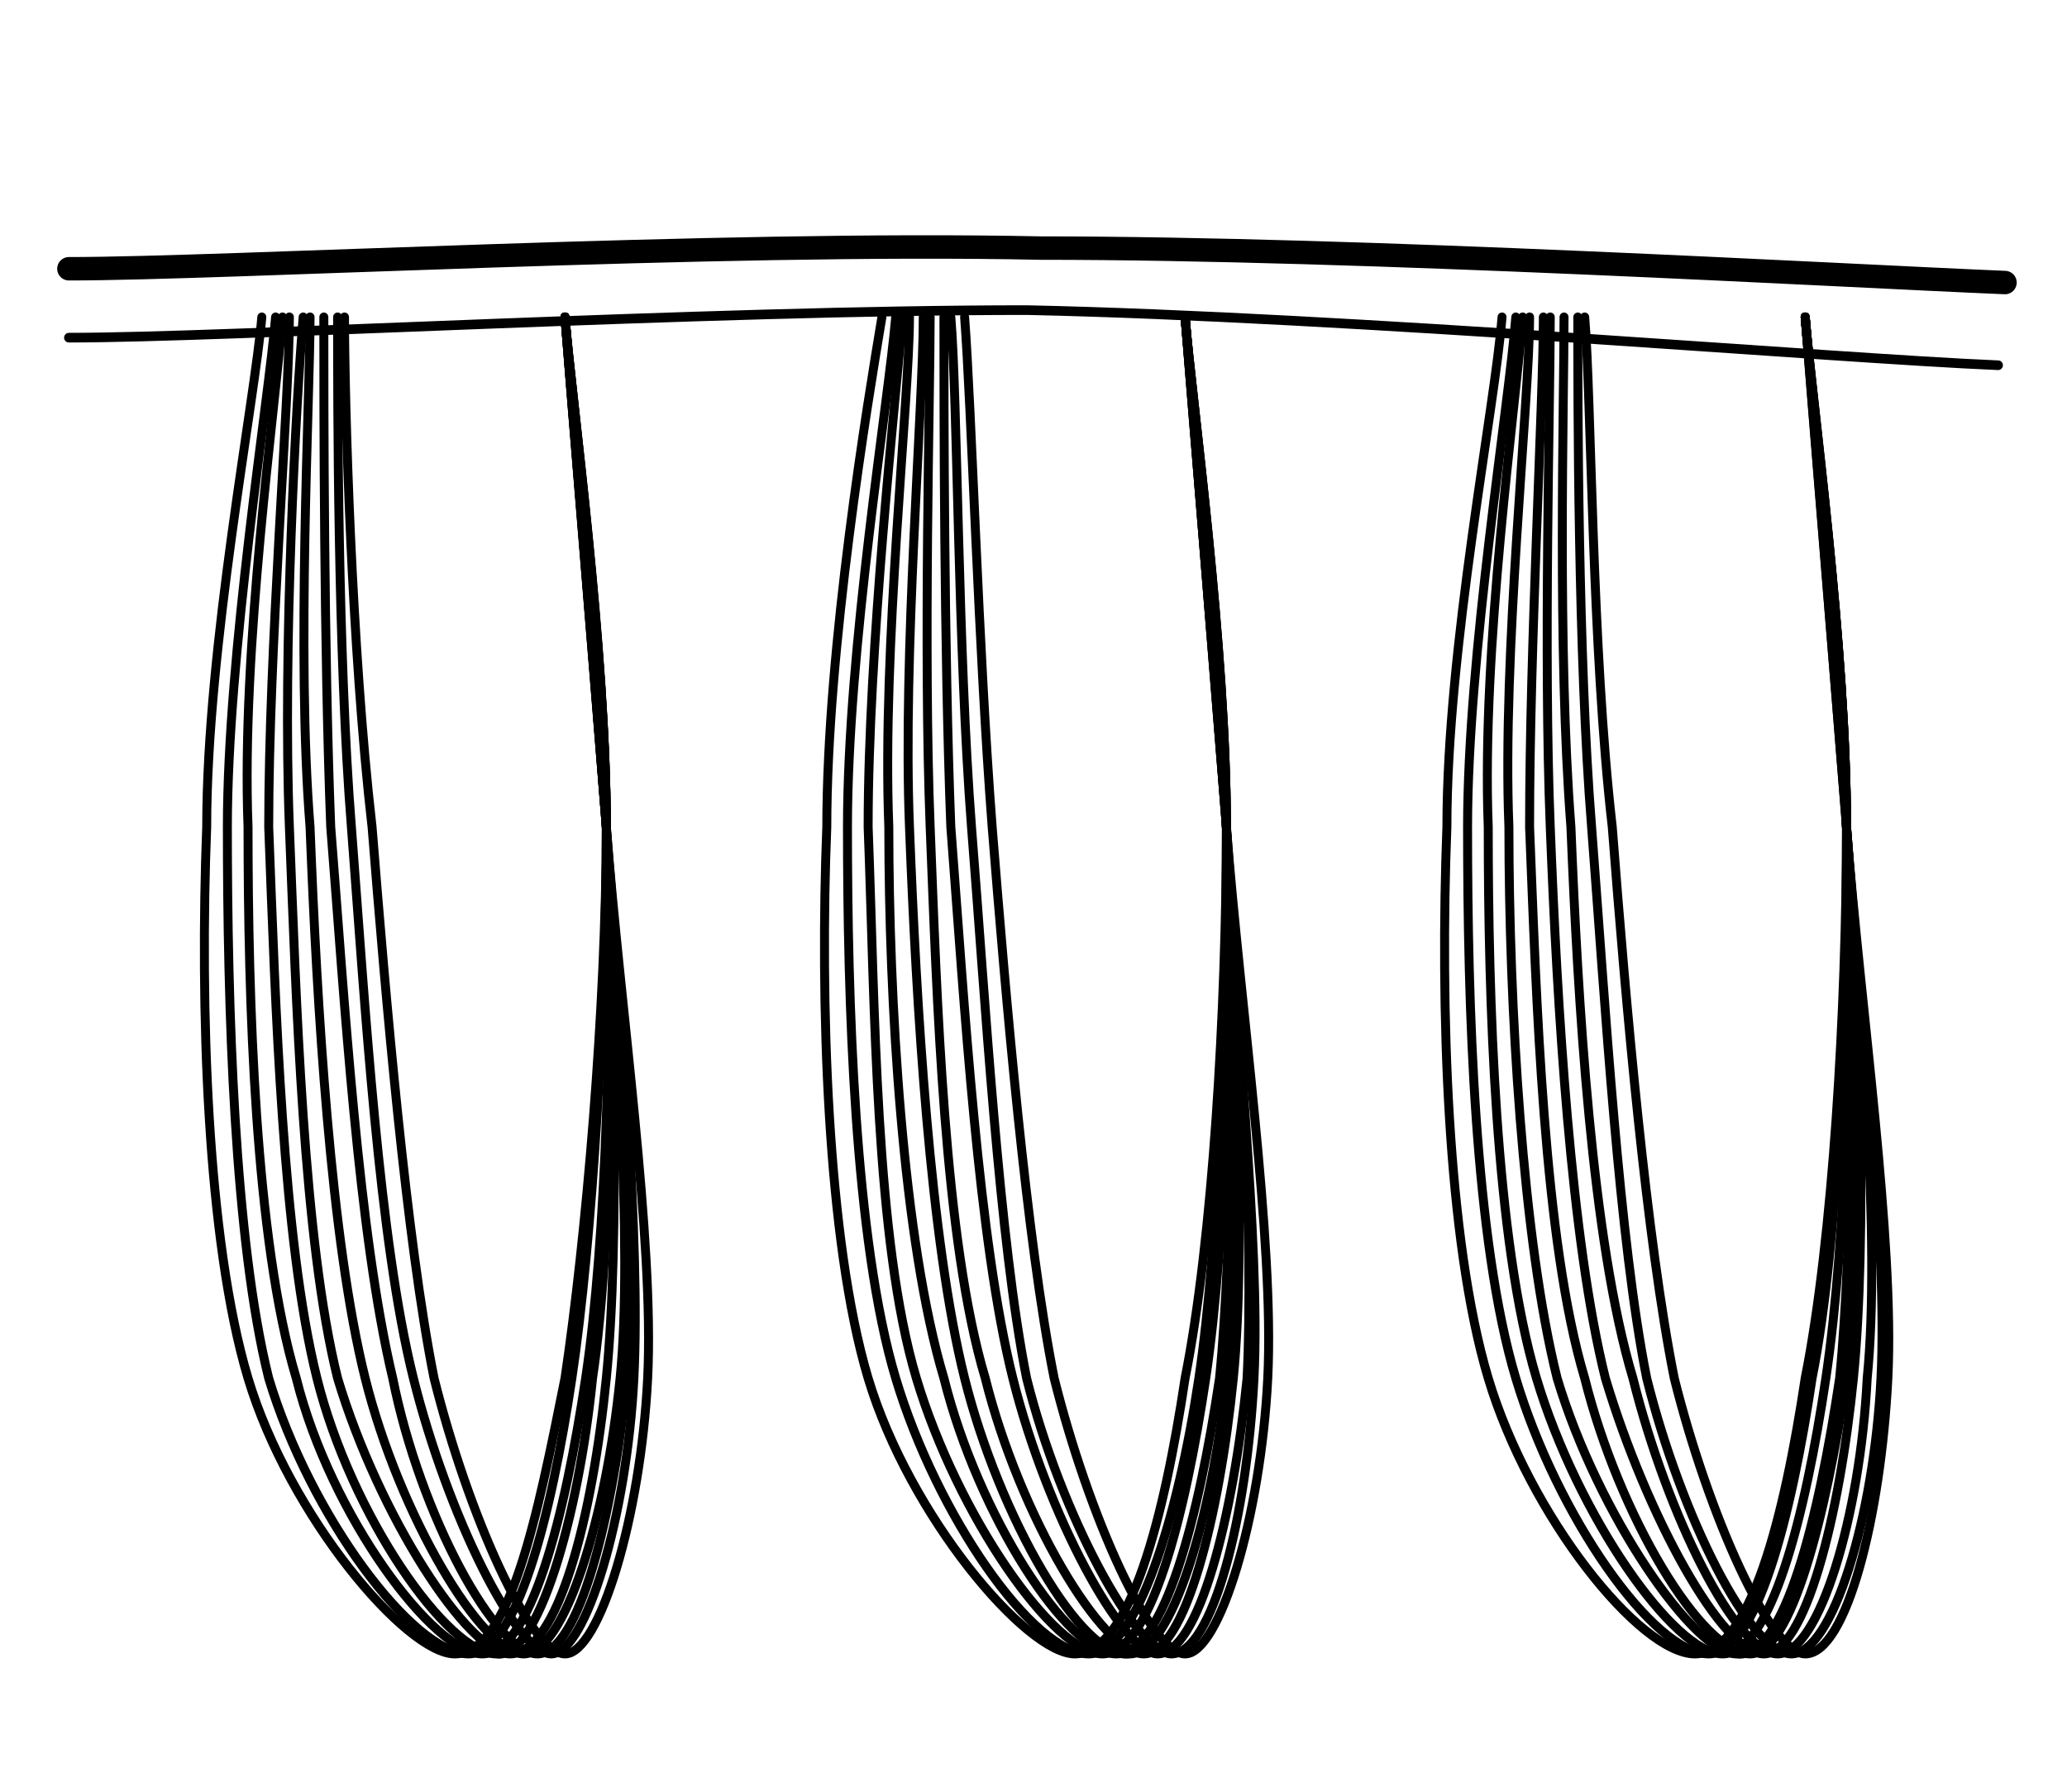
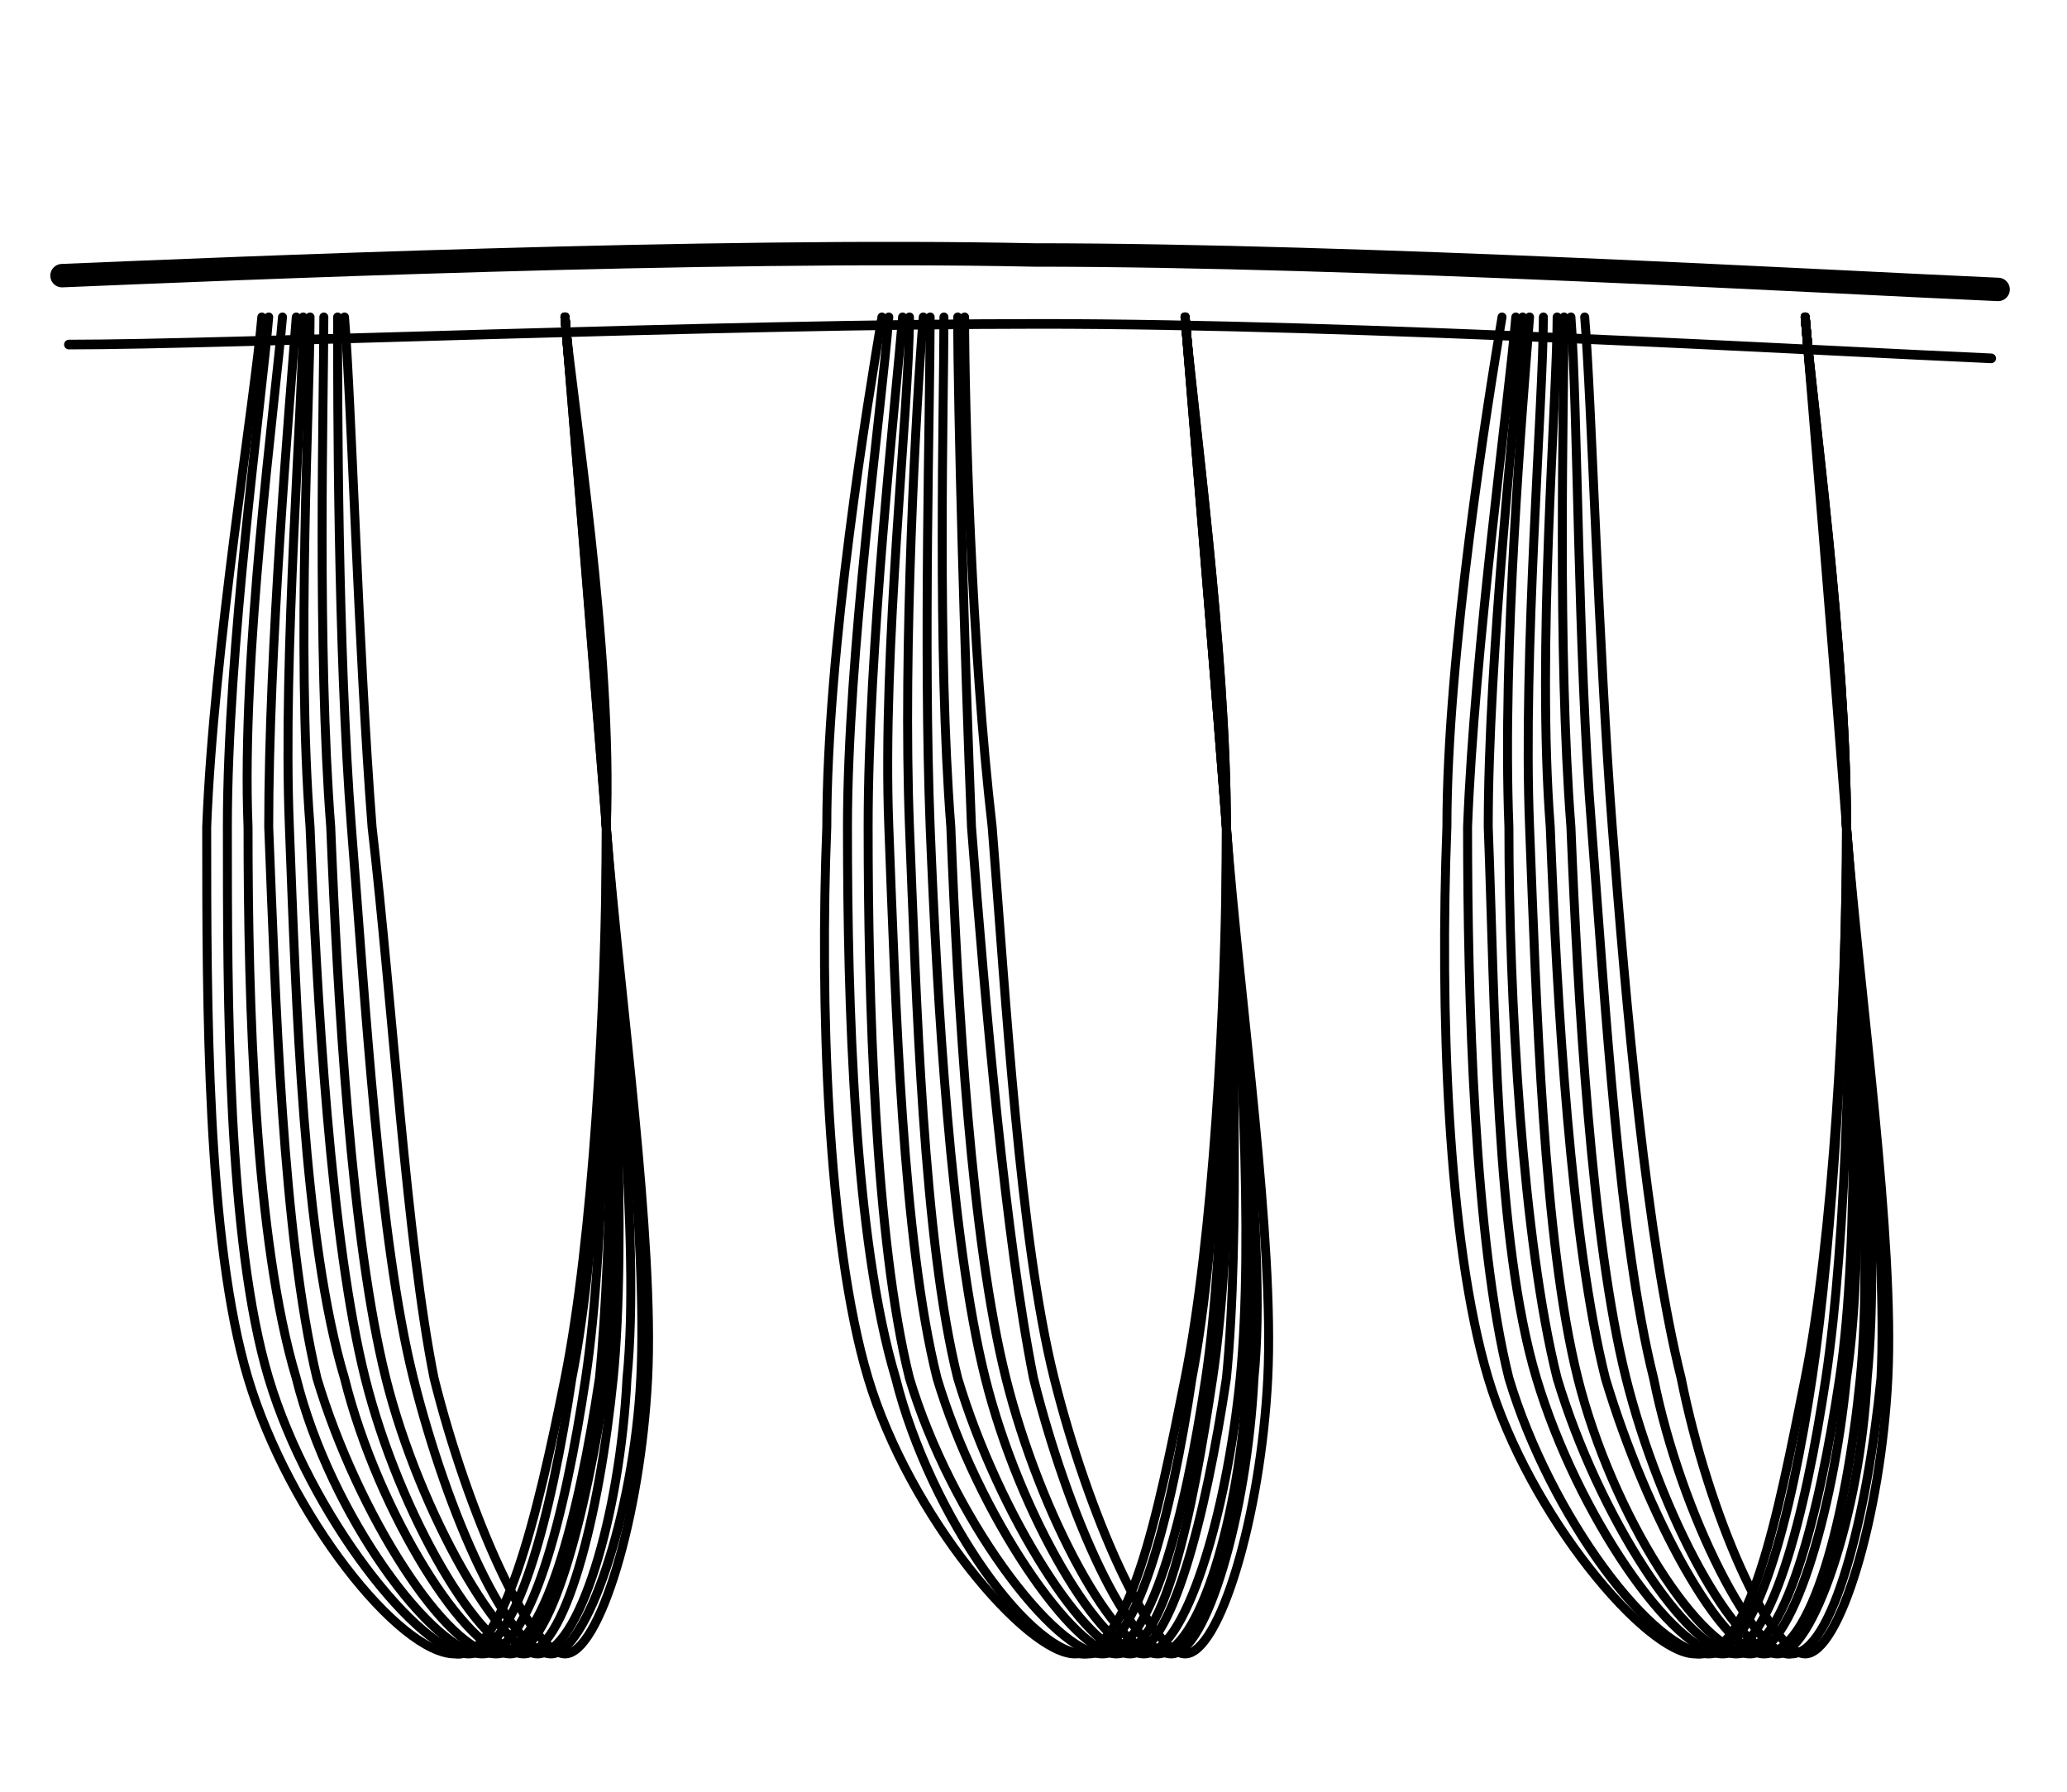
<svg xmlns="http://www.w3.org/2000/svg" viewBox="0 0 300 260" fill="none" stroke="currentColor" stroke-linecap="round" stroke-linejoin="round" aria-hidden="true" focusable="false">
-   <path d="M10 39C33 39 104 35 151 36C198 36 267 40 291 41" stroke-width="3.4" />
-   <path d="M10 49C33 49 103 45 149 45C196 46 266 52 290 53" stroke-width="1.4" />
-   <path d="M38 46C37 58 30 94 30 120C29 146 30 180 36 200C42 220 59 240 66 240C74 240 78 220 82 200C85 180 88 146 88 120C88 95 83 58 82 46" stroke-width="1.3" />
-   <path d="M40 46C39 58 33 95 33 120C33 146 34 180 39 200C45 220 60 240 68 240C75 240 80 220 83 200C86 180 88 146 88 120C88 95 83 59 82 46" stroke-width="1.3" />
-   <path d="M41 46C40 59 35 94 36 120C36 145 37 180 43 200C48 220 63 240 70 240C77 240 82 220 85 200C88 180 89 146 88 120C88 95 83 58 82 46" stroke-width="1.3" />
-   <path d="M42 46C42 58 39 94 39 120C40 146 41 180 46 200C51 220 65 240 72 240C78 241 84 220 86 200C89 180 89 146 88 120C88 94 83 58 82 46" stroke-width="1.3" />
-   <path d="M44 46C43 58 41 94 42 120C43 145 44 180 49 200C55 220 68 240 74 240C81 240 86 220 88 200C90 180 89 146 88 120C87 95 83 58 82 46" stroke-width="1.3" />
-   <path d="M45 46C45 58 43 95 45 120C46 146 48 180 53 200C58 220 70 240 76 240C82 240 88 220 90 200C92 180 89 146 88 120C86 95 83 58 82 46" stroke-width="1.3" />
-   <path d="M47 46C47 59 47 94 48 120C50 145 52 179 57 200C61 220 72 240 78 240C84 240 89 220 91 200C93 180 89 146 88 120C86 94 83 58 82 46" stroke-width="1.3" />
-   <path d="M49 46C49 58 49 95 51 120C53 146 55 180 60 200C65 220 75 240 80 240C85 240 91 220 92 200C93 180 90 145 88 120C86 94 83 59 82 46" stroke-width="1.3" />
-   <path d="M50 46C50 58 51 94 54 120C56 145 59 180 63 200C68 220 77 240 82 240C87 240 93 220 94 200C95 180 90 146 88 120C86 95 83 59 82 46" stroke-width="1.3" />
-   <path d="M128 46C126 58 120 94 120 120C119 145 120 180 126 200C132 220 149 240 156 240C164 240 169 220 172 200C176 180 178 146 178 120C178 94 173 58 172 46" stroke-width="1.3" />
-   <path d="M130 46C129 58 123 94 123 120C123 145 124 180 130 200C136 220 150 240 158 240C165 240 171 220 174 200C177 180 178 146 178 120C178 95 173 58 172 46" stroke-width="1.3" />
-   <path d="M131 46C130 58 126 94 126 120C127 146 127 180 133 200C139 220 153 240 160 240C167 240 172 220 175 200C178 180 179 145 178 120C178 94 173 58 172 46" stroke-width="1.3" />
-   <path d="M132 46C132 58 128 94 129 120C129 145 131 180 137 200C142 220 155 240 162 240C169 240 174 220 177 200C179 180 179 146 178 120C177 95 173 58 172 46" stroke-width="1.3" />
-   <path d="M134 46C134 59 131 95 132 120C133 146 135 180 140 200C145 220 157 241 164 240C170 240 176 220 178 200C180 179 179 145 178 120C177 94 173 58 172 46" stroke-width="1.3" />
-   <path d="M135 46C135 58 134 94 135 120C136 145 137 180 143 200C148 220 160 240 166 240C172 240 177 220 179 200C181 180 179 146 178 120C176 94 173 59 172 46" stroke-width="1.3" />
-   <path d="M137 46C137 59 137 94 138 120C140 146 142 180 147 200C152 220 163 240 168 240C174 240 179 220 181 200C182 180 180 146 178 120C177 94 173 59 172 46" stroke-width="1.3" />
-   <path d="M138 46C139 58 139 94 141 120C143 145 145 180 149 200C154 220 165 240 170 240C176 240 181 220 182 200C183 180 179 146 178 120C176 95 173 58 172 46" stroke-width="1.3" />
-   <path d="M140 46C141 59 142 94 144 120C146 145 149 180 153 200C158 220 167 240 172 240C177 240 183 220 184 200C185 180 180 146 178 120C176 95 173 58 172 46" stroke-width="1.3" />
-   <path d="M218 46C217 59 210 94 210 120C209 146 210 180 216 200C222 220 238 240 246 240C254 240 259 220 262 200C266 180 268 146 268 120C268 94 263 58 262 46" stroke-width="1.3" />
-   <path d="M220 46C219 59 213 95 213 120C213 146 214 180 220 200C226 220 240 240 248 240C255 240 260 220 263 200C267 180 268 146 268 120C268 94 263 58 262 46" stroke-width="1.3" />
-   <path d="M221 46C220 59 215 94 216 120C216 145 217 180 223 200C229 220 243 240 250 240C257 240 262 220 265 200C268 180 269 146 268 120C268 94 263 59 262 46" stroke-width="1.3" />
-   <path d="M222 46C222 58 218 95 219 120C219 146 221 180 226 200C232 220 246 240 252 240C259 241 264 220 267 200C269 180 269 145 268 120C268 94 263 59 262 46" stroke-width="1.3" />
-   <path d="M224 46C224 58 222 94 222 120C223 145 224 180 230 200C235 220 247 240 254 240C260 240 265 220 268 200C270 180 269 146 268 120C267 95 263 58 262 46" stroke-width="1.3" />
-   <path d="M225 46C225 59 224 95 225 120C226 146 228 180 233 200C239 220 250 240 256 240C262 240 267 220 269 200C271 180 270 145 268 120C267 94 263 58 262 46" stroke-width="1.3" />
-   <path d="M227 46C227 59 226 94 228 120C229 145 231 180 237 200C242 220 252 240 258 240C264 240 270 220 271 200C273 180 270 146 268 120C267 95 263 58 262 46" stroke-width="1.3" />
-   <path d="M229 46C229 58 229 95 231 120C233 146 235 180 239 200C244 220 254 240 260 240C266 240 272 220 273 200C274 180 270 146 268 120C266 95 263 58 262 46" stroke-width="1.3" />
-   <path d="M230 46C231 58 231 94 234 120C236 146 239 180 243 200C248 220 257 240 262 240C268 240 273 220 274 200C275 180 270 146 268 120C266 95 263 59 262 46" stroke-width="1.3" />
+   <path d="M9 40C33 39 103 36 150 37C197 37 267 41 290 42" stroke-width="3.4" />
+   <path d="M10 50C33 50 104 47 151 47C197 47 266 51 289 52" stroke-width="1.4" />
+   <path d="M38 46C37 58 31 94 30 120C30 146 30 180 36 200C42 220 58 240 66 240C73 241 78 220 82 200C86 180 88 146 88 120C89 94 83 58 82 46" stroke-width="1.3" />
+   <path d="M39 46C38 58 33 94 33 120C33 145 33 180 39 200C45 220 61 240 68 240C75 240 80 220 83 200C87 180 88 146 88 120C87 95 83 58 82 46" stroke-width="1.3" />
+   <path d="M41 46C40 58 35 95 36 120C36 146 37 180 43 200C48 220 63 240 70 240C77 240 82 220 85 200C88 180 88 146 88 120C87 95 83 58 82 46" stroke-width="1.3" />
+   <path d="M43 46C42 59 39 94 39 120C40 145 41 179 46 200C52 220 65 240 72 240C79 240 84 220 87 200C89 180 89 146 88 120C87 94 83 58 82 46" stroke-width="1.3" />
+   <path d="M44 46C44 58 41 95 42 120C43 146 44 180 50 200C55 220 68 240 74 240C80 240 85 220 88 200C90 180 89 145 88 120C87 94 83 59 82 46" stroke-width="1.3" />
+   <path d="M45 46C45 58 43 94 45 120C46 145 48 180 53 200C58 220 70 240 76 240C82 240 87 220 89 200C91 180 89 146 88 120C87 95 83 59 82 46" stroke-width="1.3" />
+   <path d="M47 46C47 58 46 94 48 120C49 145 51 180 56 200C61 220 73 240 78 240C84 240 90 220 91 200C93 180 89 146 88 120C86 94 83 58 82 46" stroke-width="1.3" />
+   <path d="M49 46C49 58 49 94 51 120C53 145 55 180 60 200C65 220 74 240 80 240C85 240 92 220 93 200C94 180 90 146 88 120C86 95 83 58 82 46" stroke-width="1.3" />
+   <path d="M50 46C51 58 52 94 54 120C57 146 59 180 63 200C68 220 77 240 82 240C87 240 93 220 94 200C95 180 90 145 88 120C87 94 83 58 82 46" stroke-width="1.3" />
+   <path d="M128 46C126 58 120 94 120 120C119 145 120 180 126 200C132 220 149 240 156 240C164 240 168 220 172 200C176 180 178 146 178 120C178 95 173 58 172 46" stroke-width="1.3" />
+   <path d="M129 46C128 59 123 95 123 120C123 146 124 180 130 200C135 220 150 241 158 240C165 240 170 220 173 200C177 179 178 145 178 120C177 94 173 58 172 46" stroke-width="1.3" />
+   <path d="M131 46C130 58 126 94 126 120C126 145 127 180 132 200C138 220 153 240 160 240C167 240 172 220 175 200C178 180 178 146 178 120C177 94 173 59 172 46" stroke-width="1.3" />
+   <path d="M132 46C132 59 128 94 129 120C130 146 131 180 136 200C142 220 156 240 162 240C169 240 173 220 176 200C179 180 179 146 178 120C178 94 173 59 172 46" stroke-width="1.3" />
+   <path d="M134 46C133 58 131 94 132 120C133 145 134 180 139 200C145 220 158 240 164 240C170 240 175 220 178 200C180 180 179 146 178 120C177 95 173 58 172 46" stroke-width="1.3" />
+   <path d="M135 46C135 59 134 94 135 120C136 145 138 180 143 200C148 220 160 240 166 240C172 240 178 220 180 200C182 180 180 146 178 120C177 95 173 58 172 46" stroke-width="1.3" />
+   <path d="M137 46C137 59 136 94 138 120C139 146 141 180 146 200C151 220 162 240 168 240C174 240 180 220 181 200C183 180 179 146 178 120C176 94 173 58 172 46" stroke-width="1.3" />
+   <path d="M139 46C139 59 140 95 141 120C143 146 146 180 150 200C155 220 164 240 170 240C175 240 181 220 182 200C184 180 179 146 178 120C176 94 173 58 172 46" stroke-width="1.3" />
+   <path d="M140 46C140 59 141 94 144 120C146 145 148 180 153 200C158 220 167 240 172 240C177 240 183 220 184 200C185 180 180 146 178 120C176 94 173 59 172 46" stroke-width="1.3" />
+   <path d="M218 46C216 58 210 95 210 120C209 146 210 180 216 200C222 220 239 240 246 240C254 241 258 220 262 200C266 180 268 145 268 120C268 94 263 59 262 46" stroke-width="1.3" />
+   <path d="M220 46C219 58 214 94 213 120C213 145 214 180 219 200C225 220 240 240 248 240C255 240 260 220 263 200C266 180 268 146 268 120C268 95 263 58 262 46" stroke-width="1.3" />
+   <path d="M221 46C220 59 216 95 216 120C217 146 217 180 223 200C229 220 243 240 250 240C257 240 262 220 265 200C268 180 269 145 268 120C268 94 263 58 262 46" stroke-width="1.3" />
+   <path d="M222 46C221 59 218 94 219 120C219 145 221 180 226 200C232 220 245 240 252 240C259 240 264 220 267 200C270 180 269 146 268 120C267 95 263 58 262 46" stroke-width="1.3" />
+   <path d="M224 46C224 58 221 95 222 120C223 146 224 180 229 200C234 220 247 240 254 240C260 240 266 220 268 200C271 180 269 146 268 120C267 95 263 58 262 46" stroke-width="1.3" />
+   <path d="M226 46C226 58 223 94 225 120C226 146 228 180 233 200C239 220 250 240 256 240C263 240 268 220 270 200C272 180 269 146 268 120C267 95 263 59 262 46" stroke-width="1.3" />
+   <path d="M227 46C227 59 226 94 228 120C229 145 231 180 236 200C241 220 252 240 258 240C263 240 270 220 271 200C273 180 270 146 268 120C267 95 263 58 262 46" stroke-width="1.3" />
+   <path d="M228 46C229 59 229 95 231 120C233 146 235 180 240 200C244 220 255 241 260 240C266 240 271 220 273 200C274 180 270 146 268 120C267 94 263 58 262 46" stroke-width="1.3" />
+   <path d="M230 46C231 58 232 94 234 120C236 146 239 180 244 200C248 220 257 240 262 240C267 240 273 220 274 200C275 180 270 145 268 120C266 94 263 58 262 46" stroke-width="1.3" />
</svg>
